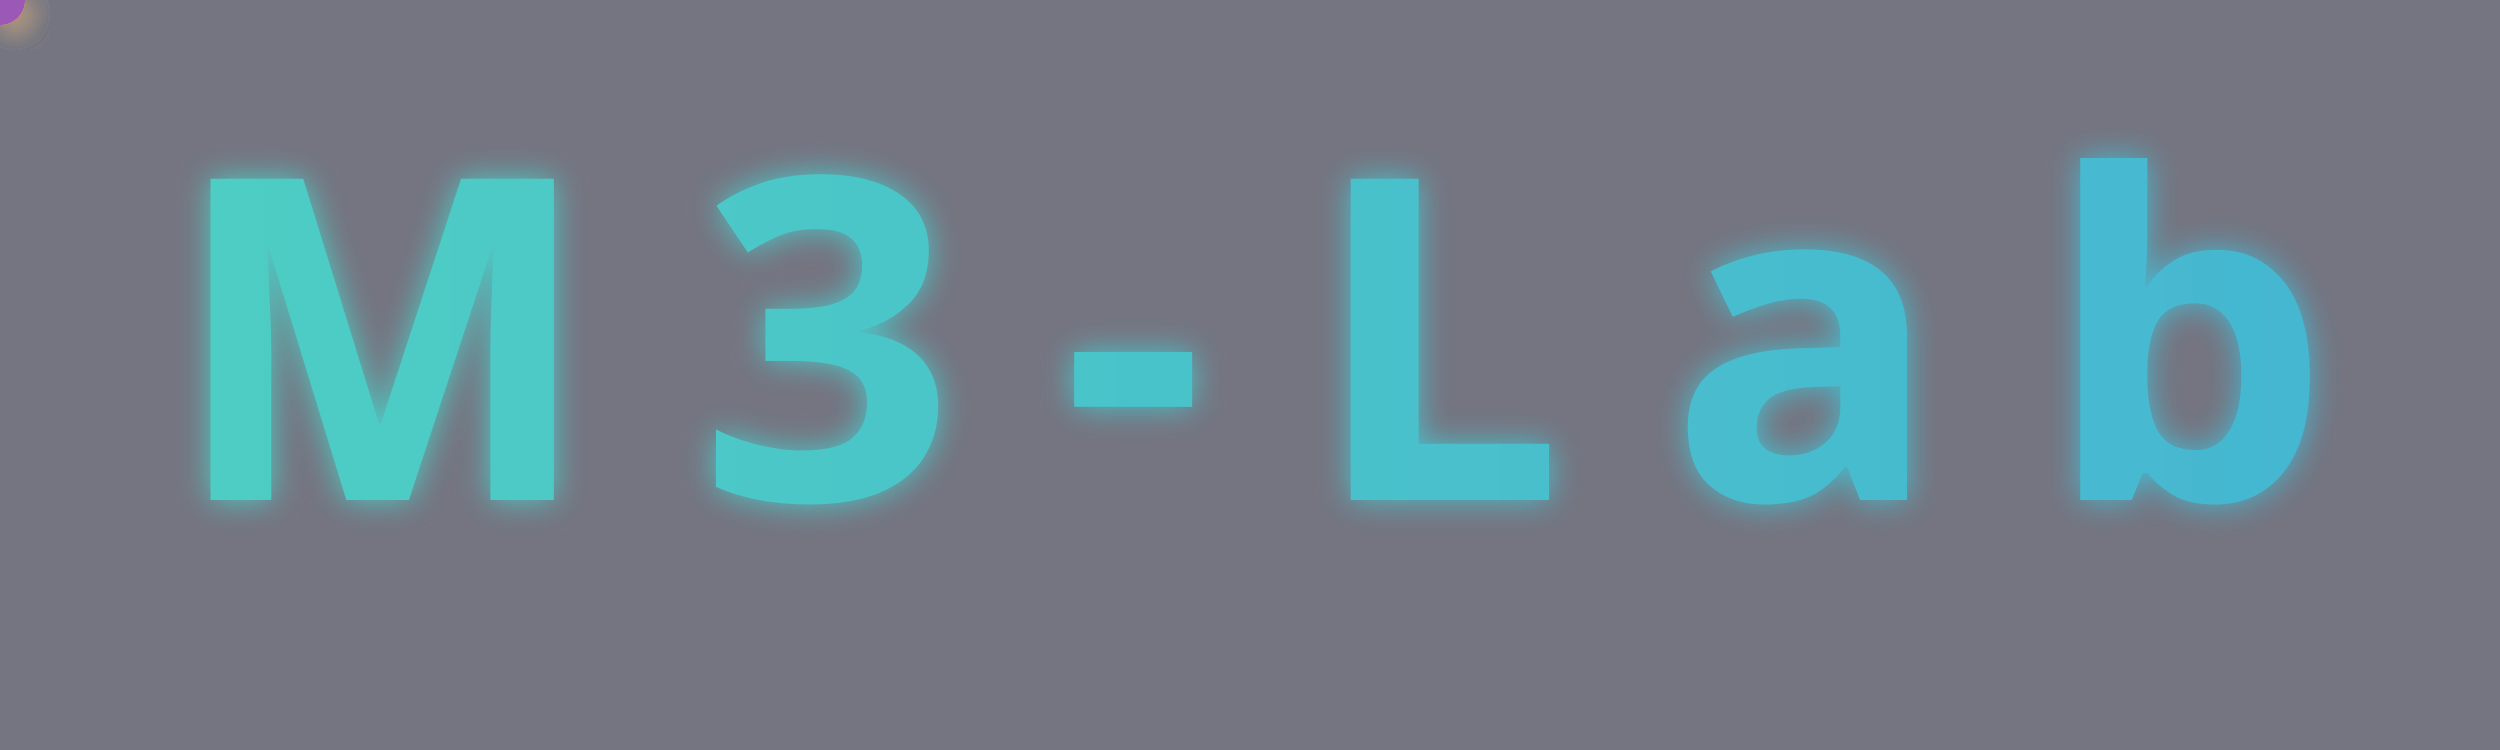
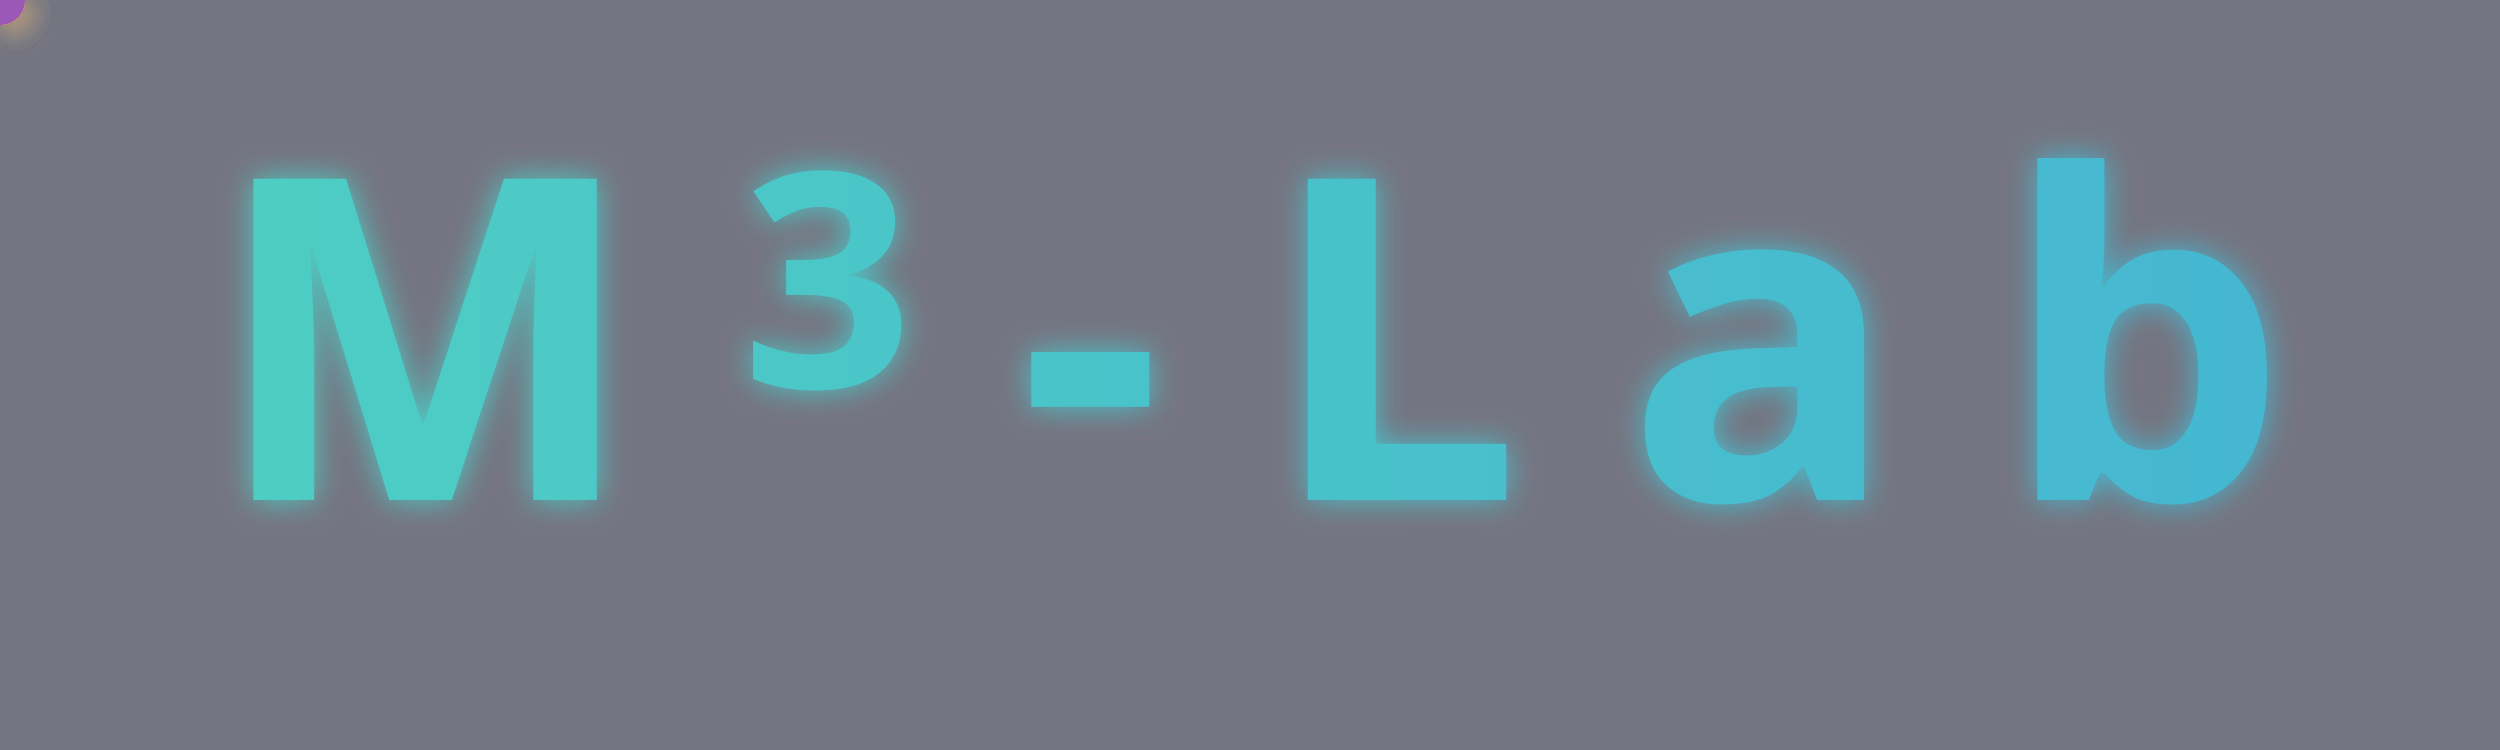
<svg xmlns="http://www.w3.org/2000/svg" viewBox="0 0 400 120">
  <defs>
    <filter id="glow" x="-50%" y="-50%" width="200%" height="200%">
      <feGaussianBlur stdDeviation="2.5" result="coloredBlur" />
      <feMerge>
        <feMergeNode in="coloredBlur" />
        <feMergeNode in="SourceGraphic" />
      </feMerge>
    </filter>
    <linearGradient id="textGradient" x1="0%" y1="0%" x2="100%" y2="0%">
      <stop offset="0%" stop-color="#4ecdc4">
        <animate attributeName="stop-color" values="#4ecdc4; #45b7d1; #ff6b6b; #feca57; #4ecdc4" dur="8s" repeatCount="indefinite" />
      </stop>
      <stop offset="100%" stop-color="#45b7d1">
        <animate attributeName="stop-color" values="#45b7d1; #ff6b6b; #feca57; #4ecdc4; #45b7d1" dur="8s" repeatCount="indefinite" />
      </stop>
    </linearGradient>
  </defs>
  <rect width="400" height="120" fill="rgba(26, 26, 46, 0.6)" />
  <g id="letters" font-family="'Montserrat', sans-serif" font-weight="900" font-size="72" text-anchor="middle">
    <text x="200" y="80" fill="url(#textGradient)" filter="url(#glow)">
      <tspan>M</tspan>
-       <tspan dx="-2">3</tspan>
-       <tspan dx="-2">-</tspan>
+       <tspan dx="-2" dy="-18" font-size="48">3</tspan>
+       <tspan dx="-2" dy="18">-</tspan>
      <tspan dx="-2">L</tspan>
      <tspan dx="-2">a</tspan>
      <tspan dx="-2">b</tspan>
    </text>
  </g>
  <g>
    <circle r="4" fill="#ff6b6b" filter="url(#glow)">
      <animateMotion dur="4s" repeatCount="indefinite" path="M -10 60 Q 200 20, 410 60" />
    </circle>
    <circle r="4" fill="#4ecdc4" filter="url(#glow)">
      <animateMotion dur="4s" repeatCount="indefinite" path="M 410 30 Q 200 100, -10 70" begin="1s" />
    </circle>
    <circle r="4" fill="#45b7d1" filter="url(#glow)">
      <animateMotion dur="4s" repeatCount="indefinite" path="M 200 -10 Q 250 60, 200 130" begin="2s" />
    </circle>
    <circle r="4" fill="#feca57" filter="url(#glow)">
      <animateMotion dur="4s" repeatCount="indefinite" path="M -10 100 Q 200 50, 410 100" begin="3s" />
    </circle>
    <circle r="4" fill="#ffa500" filter="url(#glow)">
      <animateMotion dur="4s" repeatCount="indefinite" path="M 410 90 Q 200 60, -10 30" begin="4s" />
    </circle>
    <circle r="4" fill="#9b59b6" filter="url(#glow)">
      <animateMotion dur="4s" repeatCount="indefinite" path="M 0 130 Q 200 60, 400 -10" begin="5s" />
    </circle>
  </g>
</svg>
